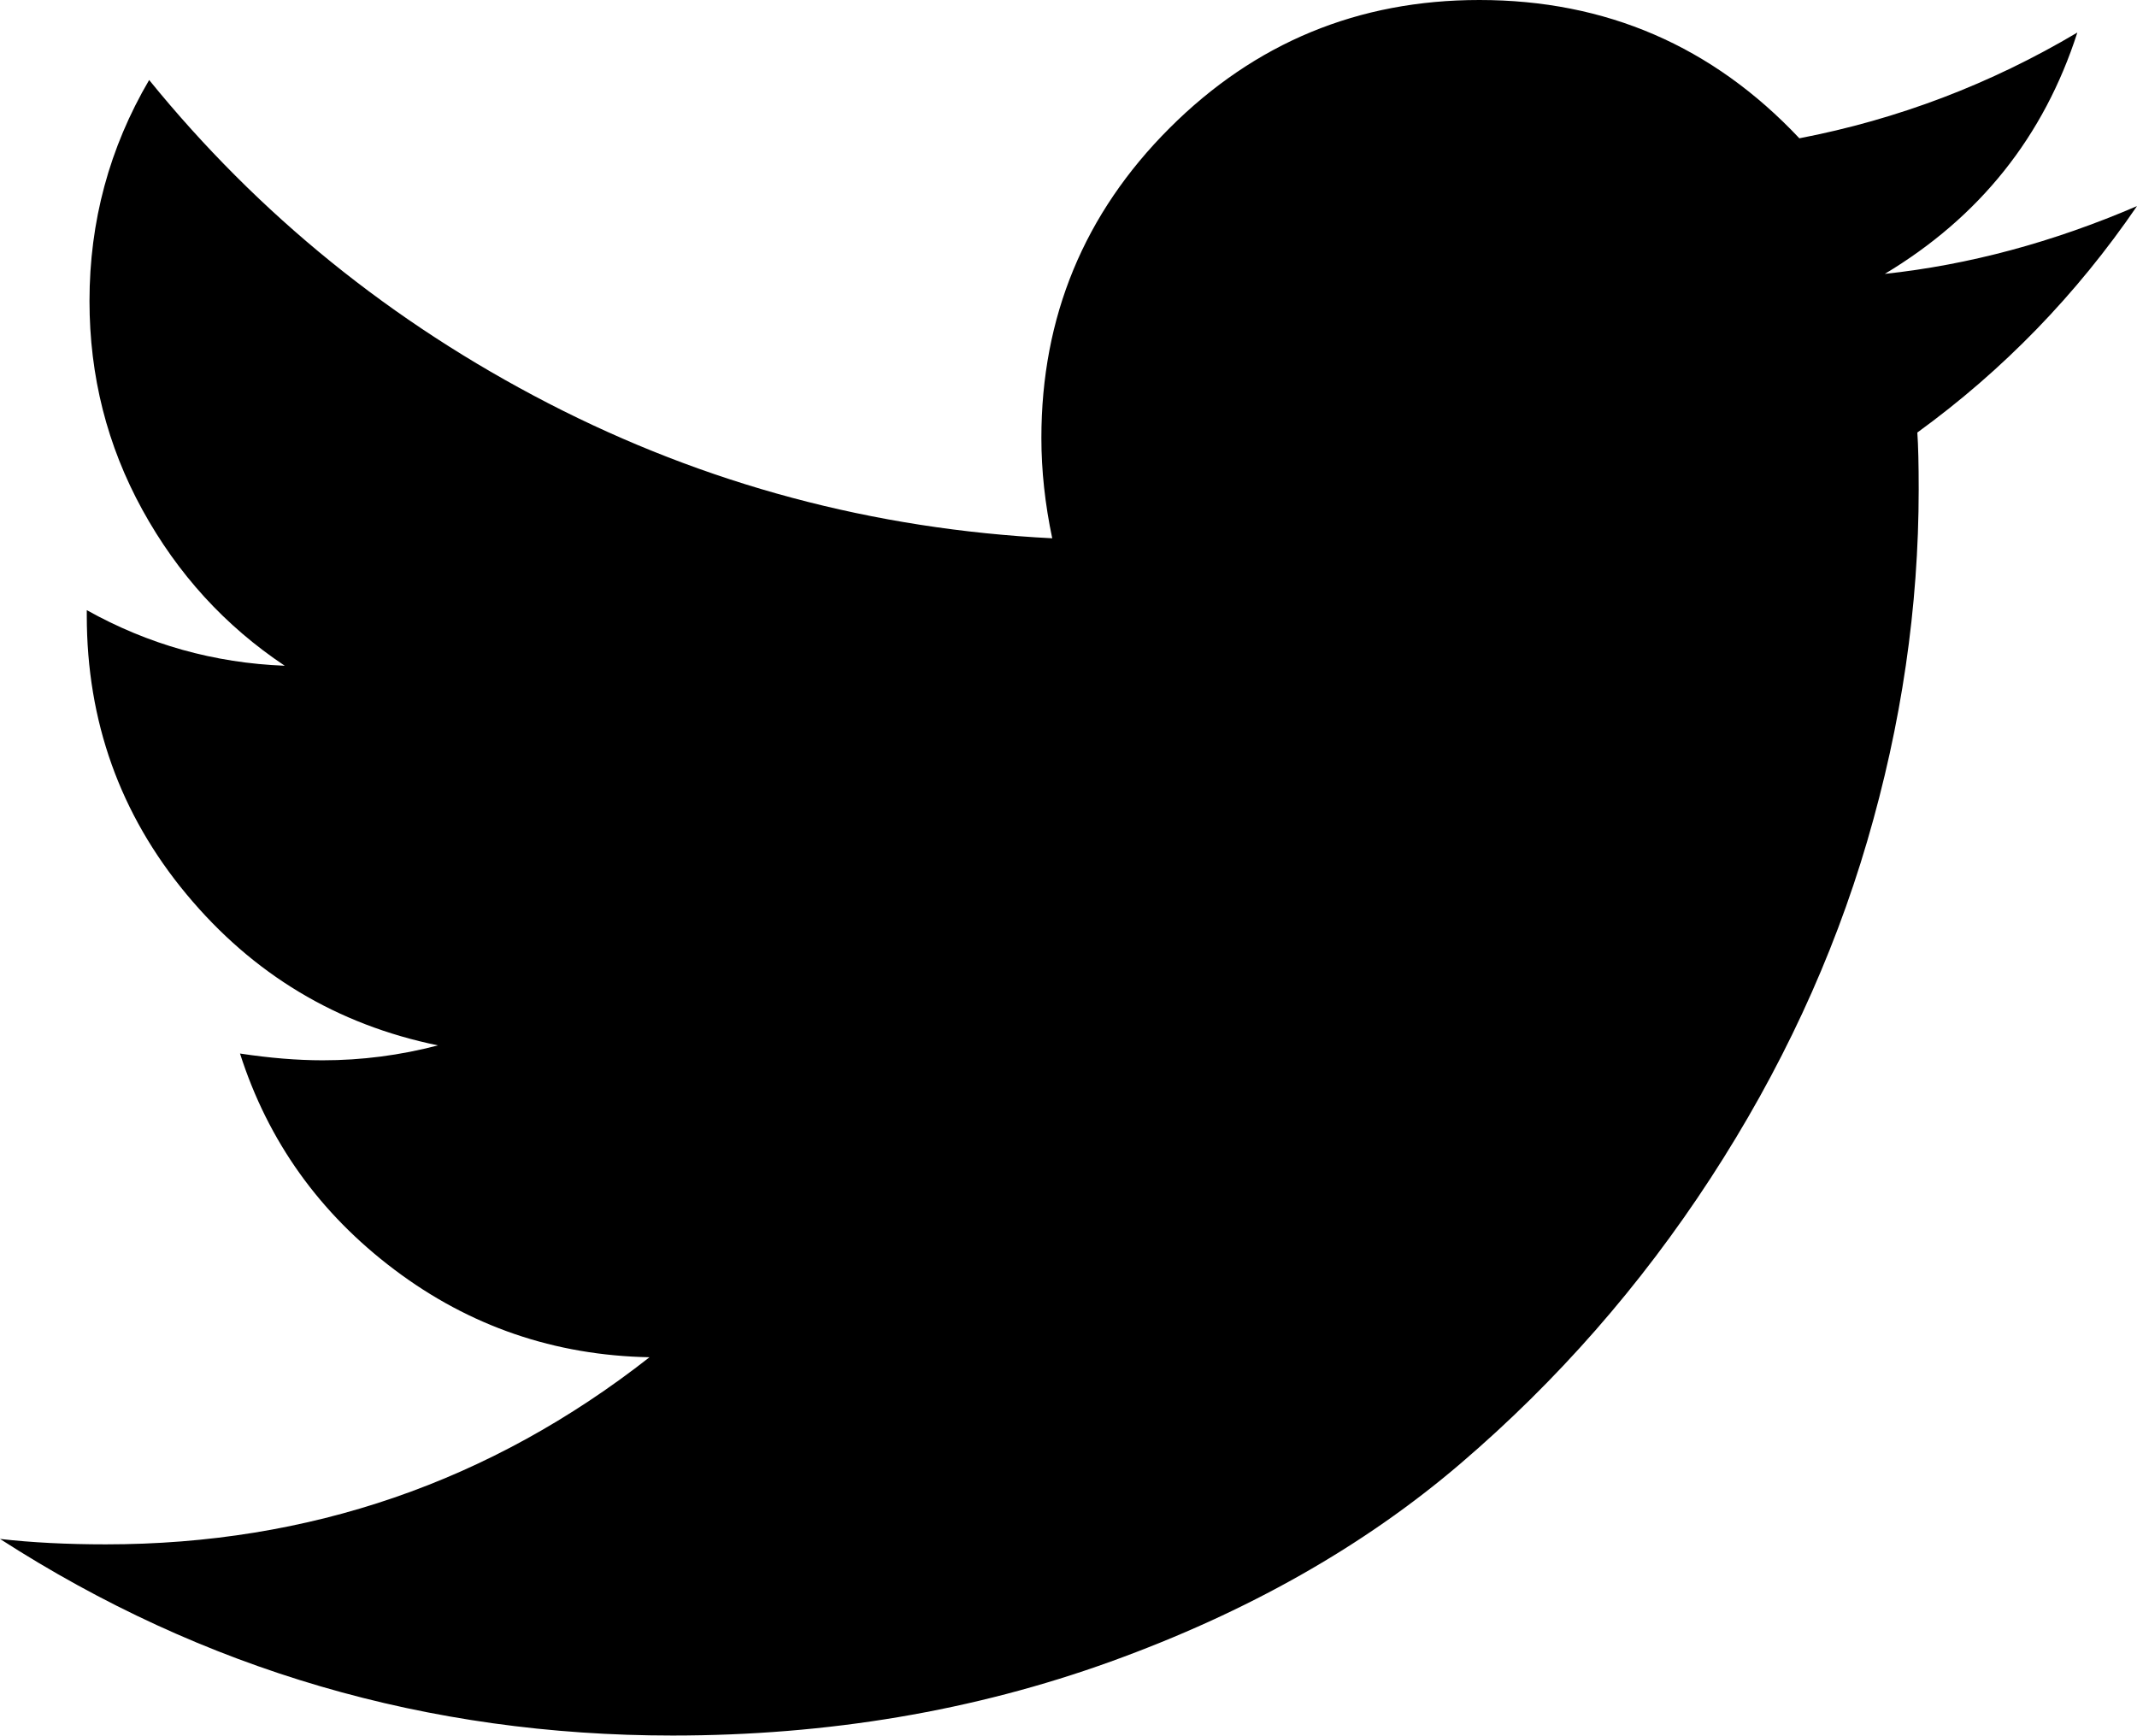
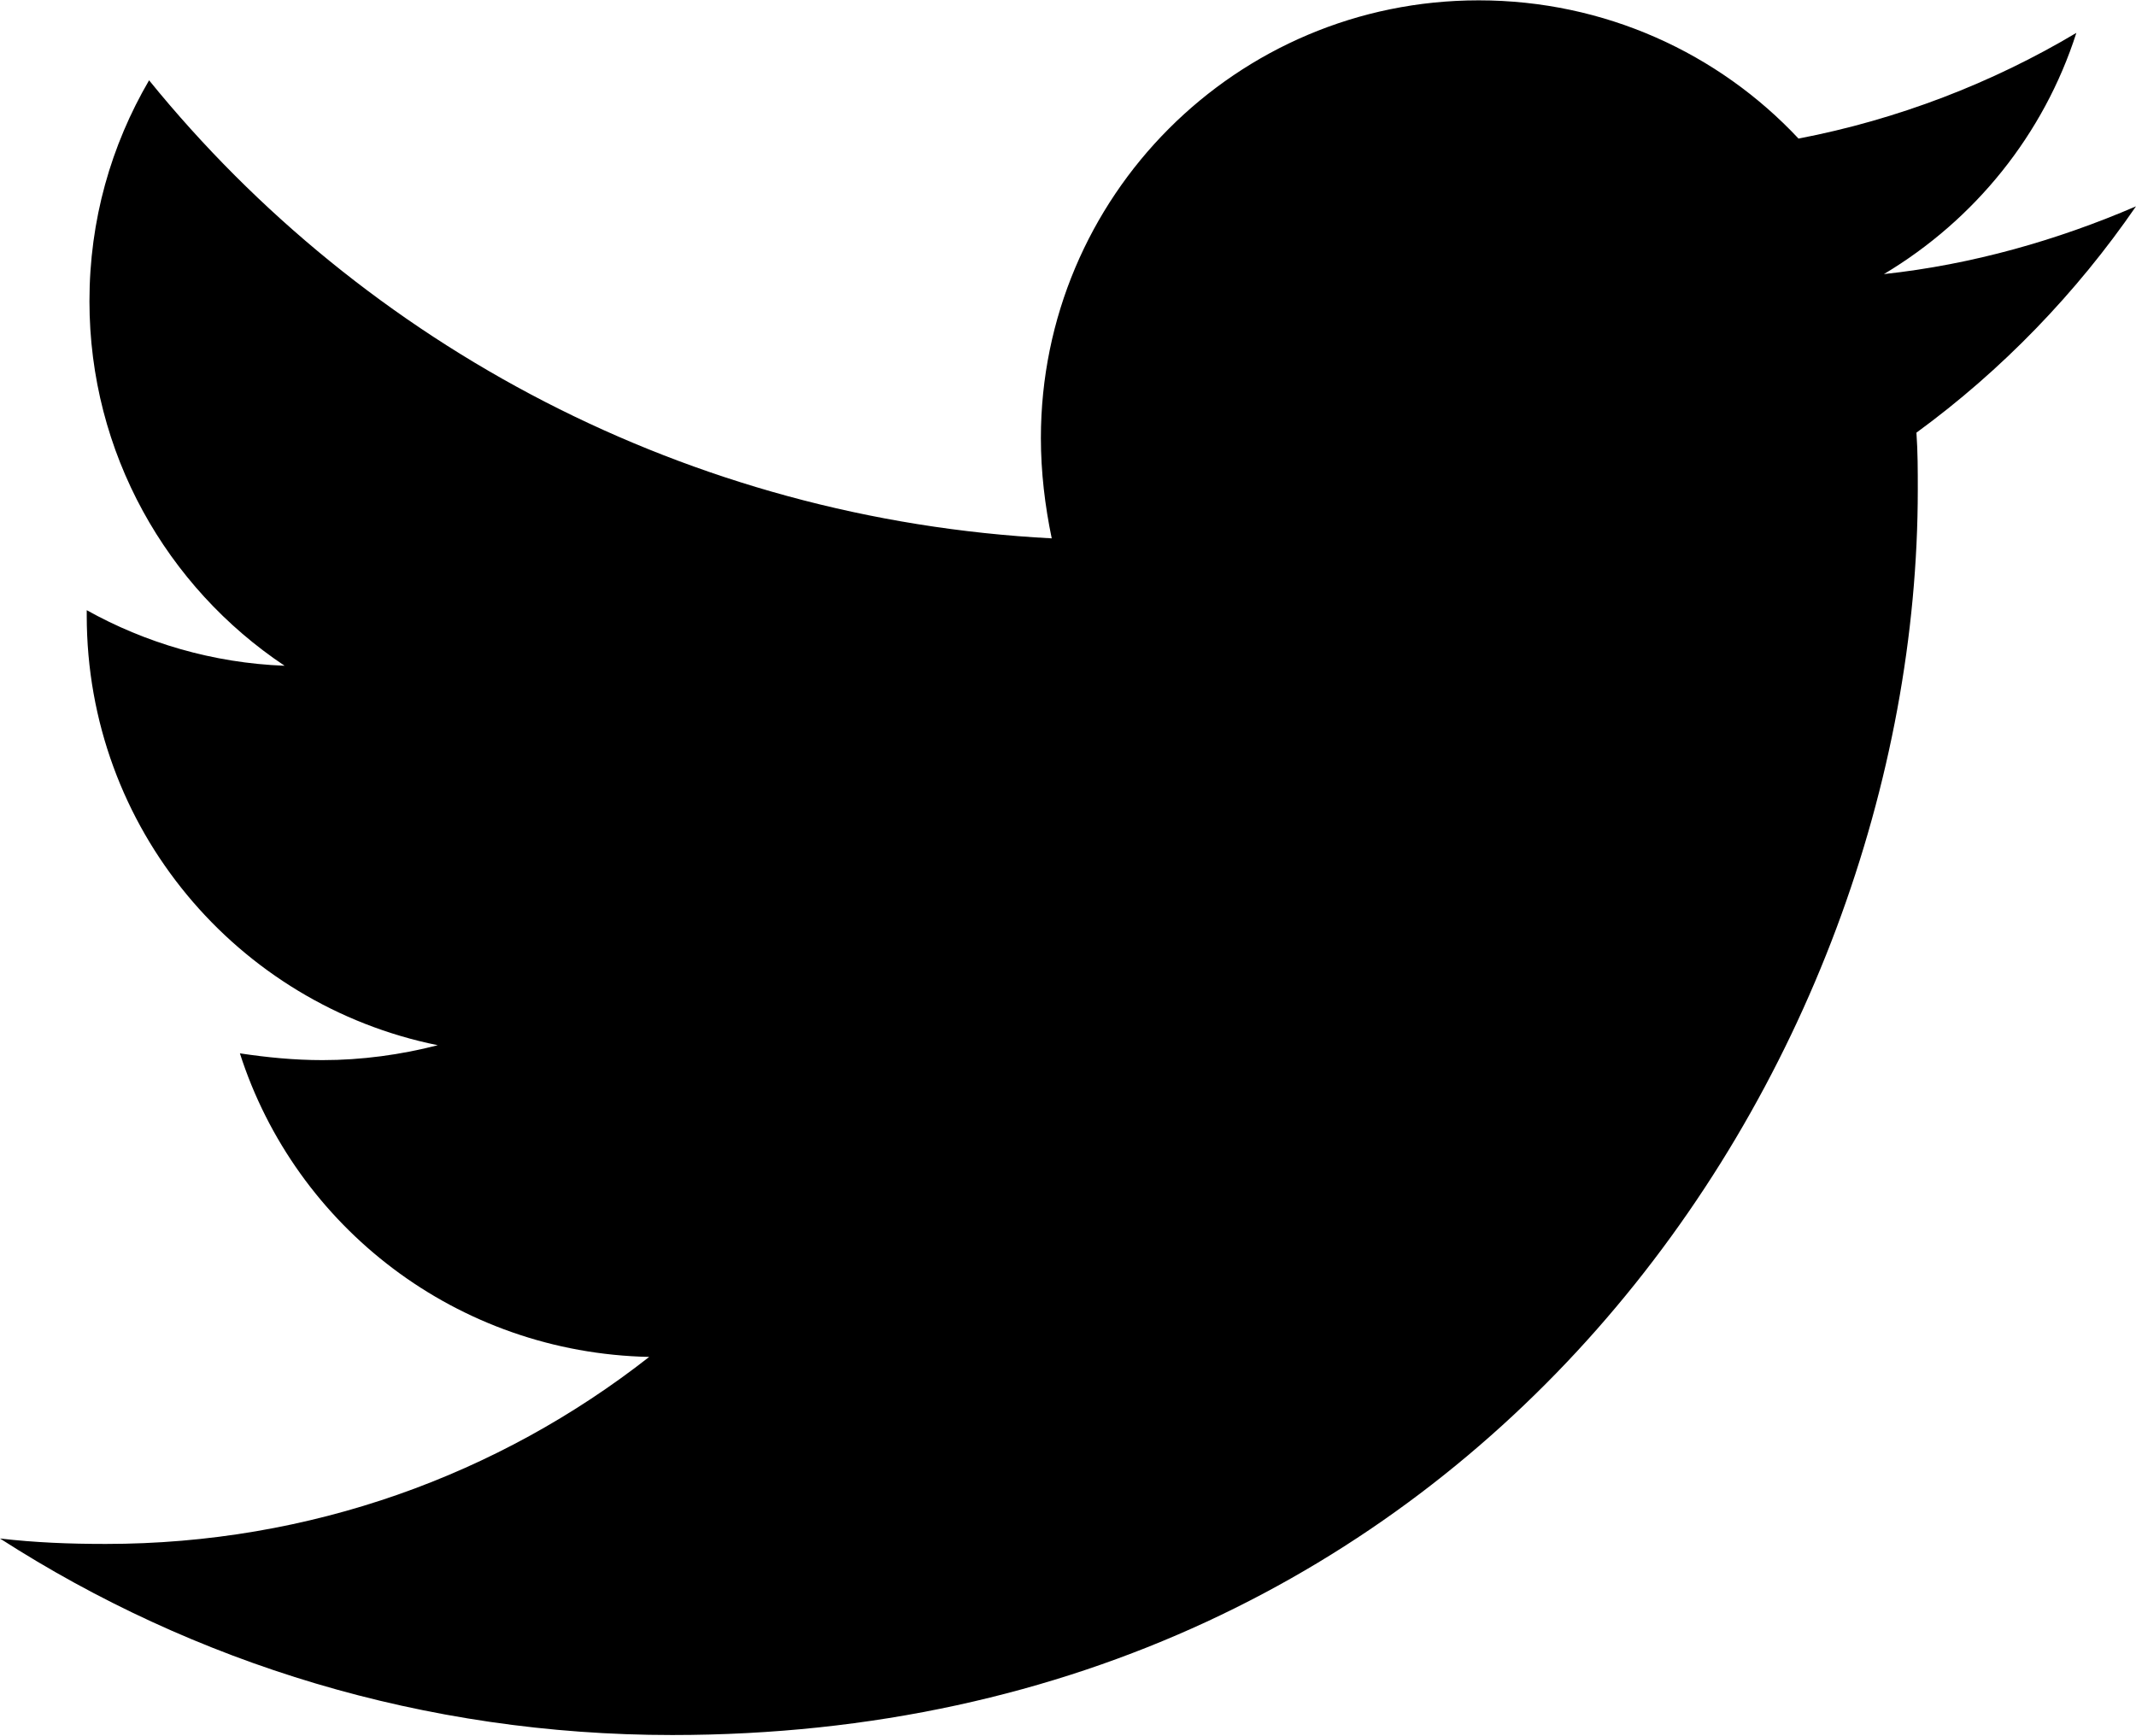
- <svg xmlns="http://www.w3.org/2000/svg" width="1576" height="1280" viewBox="108 256 1576 1280">
-   <path d="M1684 408q-67 98-162 167 1 14 1 42 0 130-38 259.5t-115.5 248.5-184.5 210.5-258 146-323 54.5q-271 0-496-145 35 4 78 4 225 0 401-138-105-2-188-64.5t-114-159.5q33 5 61 5 43 0 85-11-112-23-185.5-111.5t-73.5-205.5v-4q68 38 146 41-66-44-105-115t-39-154q0-88 44-163 121 149 294.5 238.5t371.5 99.5q-8-38-8-74 0-134 94.5-228.5t228.5-94.5q140 0 236 102 109-21 205-78-37 115-142 178 93-10 186-50z" />
+ <svg xmlns="http://www.w3.org/2000/svg" viewBox="0 48 512 416">
+   <path fill="currentColor" d="M459.37 151.716c.325 4.548.325 9.097.325 13.645 0 138.72-105.583 298.558-298.558 298.558-59.452 0-114.68-17.219-161.137-47.106 8.447.974 16.568 1.299 25.34 1.299 49.055 0 94.213-16.568 130.274-44.832-46.132-.975-84.792-31.188-98.112-72.772 6.498.974 12.995 1.624 19.818 1.624 9.421 0 18.843-1.3 27.614-3.573-48.081-9.747-84.143-51.98-84.143-102.985v-1.299c13.969 7.797 30.214 12.67 47.431 13.319-28.264-18.843-46.781-51.005-46.781-87.391 0-19.492 5.197-37.36 14.294-52.954 51.655 63.675 129.3 105.258 216.365 109.807-1.624-7.797-2.599-15.918-2.599-24.04 0-57.828 46.782-104.934 104.934-104.934 30.213 0 57.502 12.67 76.67 33.137 23.715-4.548 46.456-13.32 66.599-25.34-7.798 24.366-24.366 44.833-46.132 57.827 21.117-2.273 41.584-8.122 60.426-16.243-14.292 20.791-32.161 39.308-52.628 54.253z" />
</svg>
